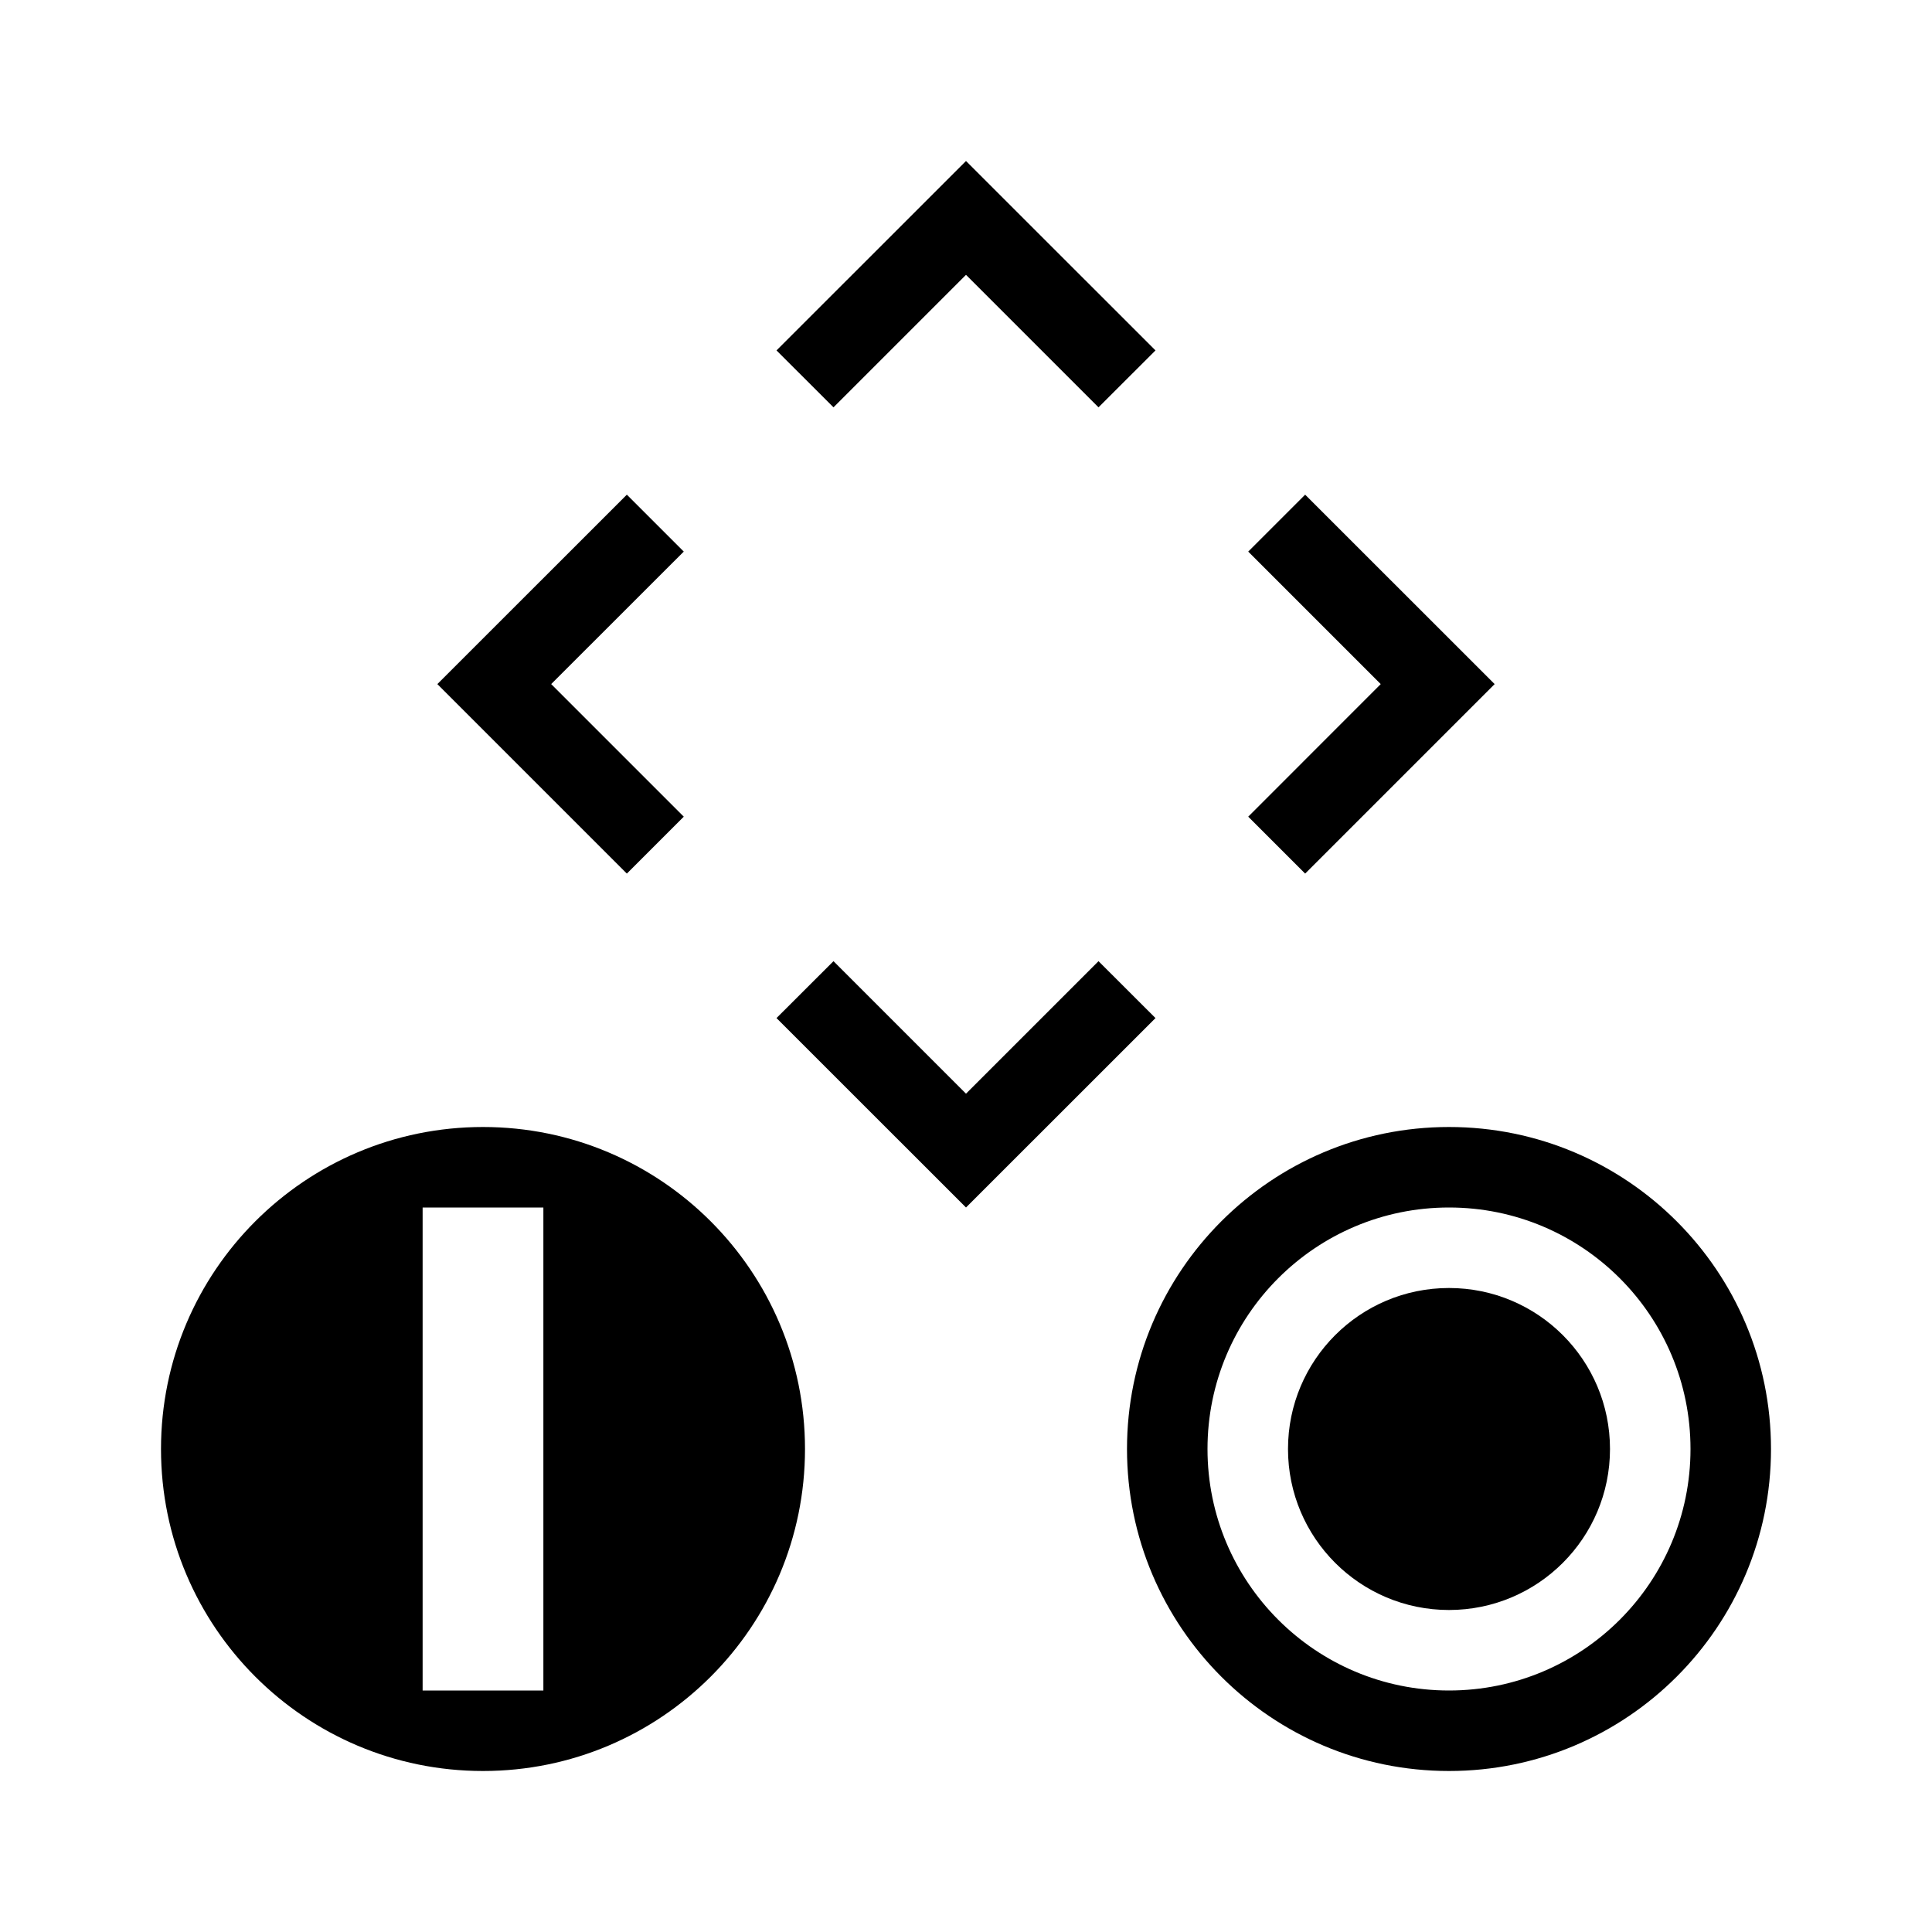
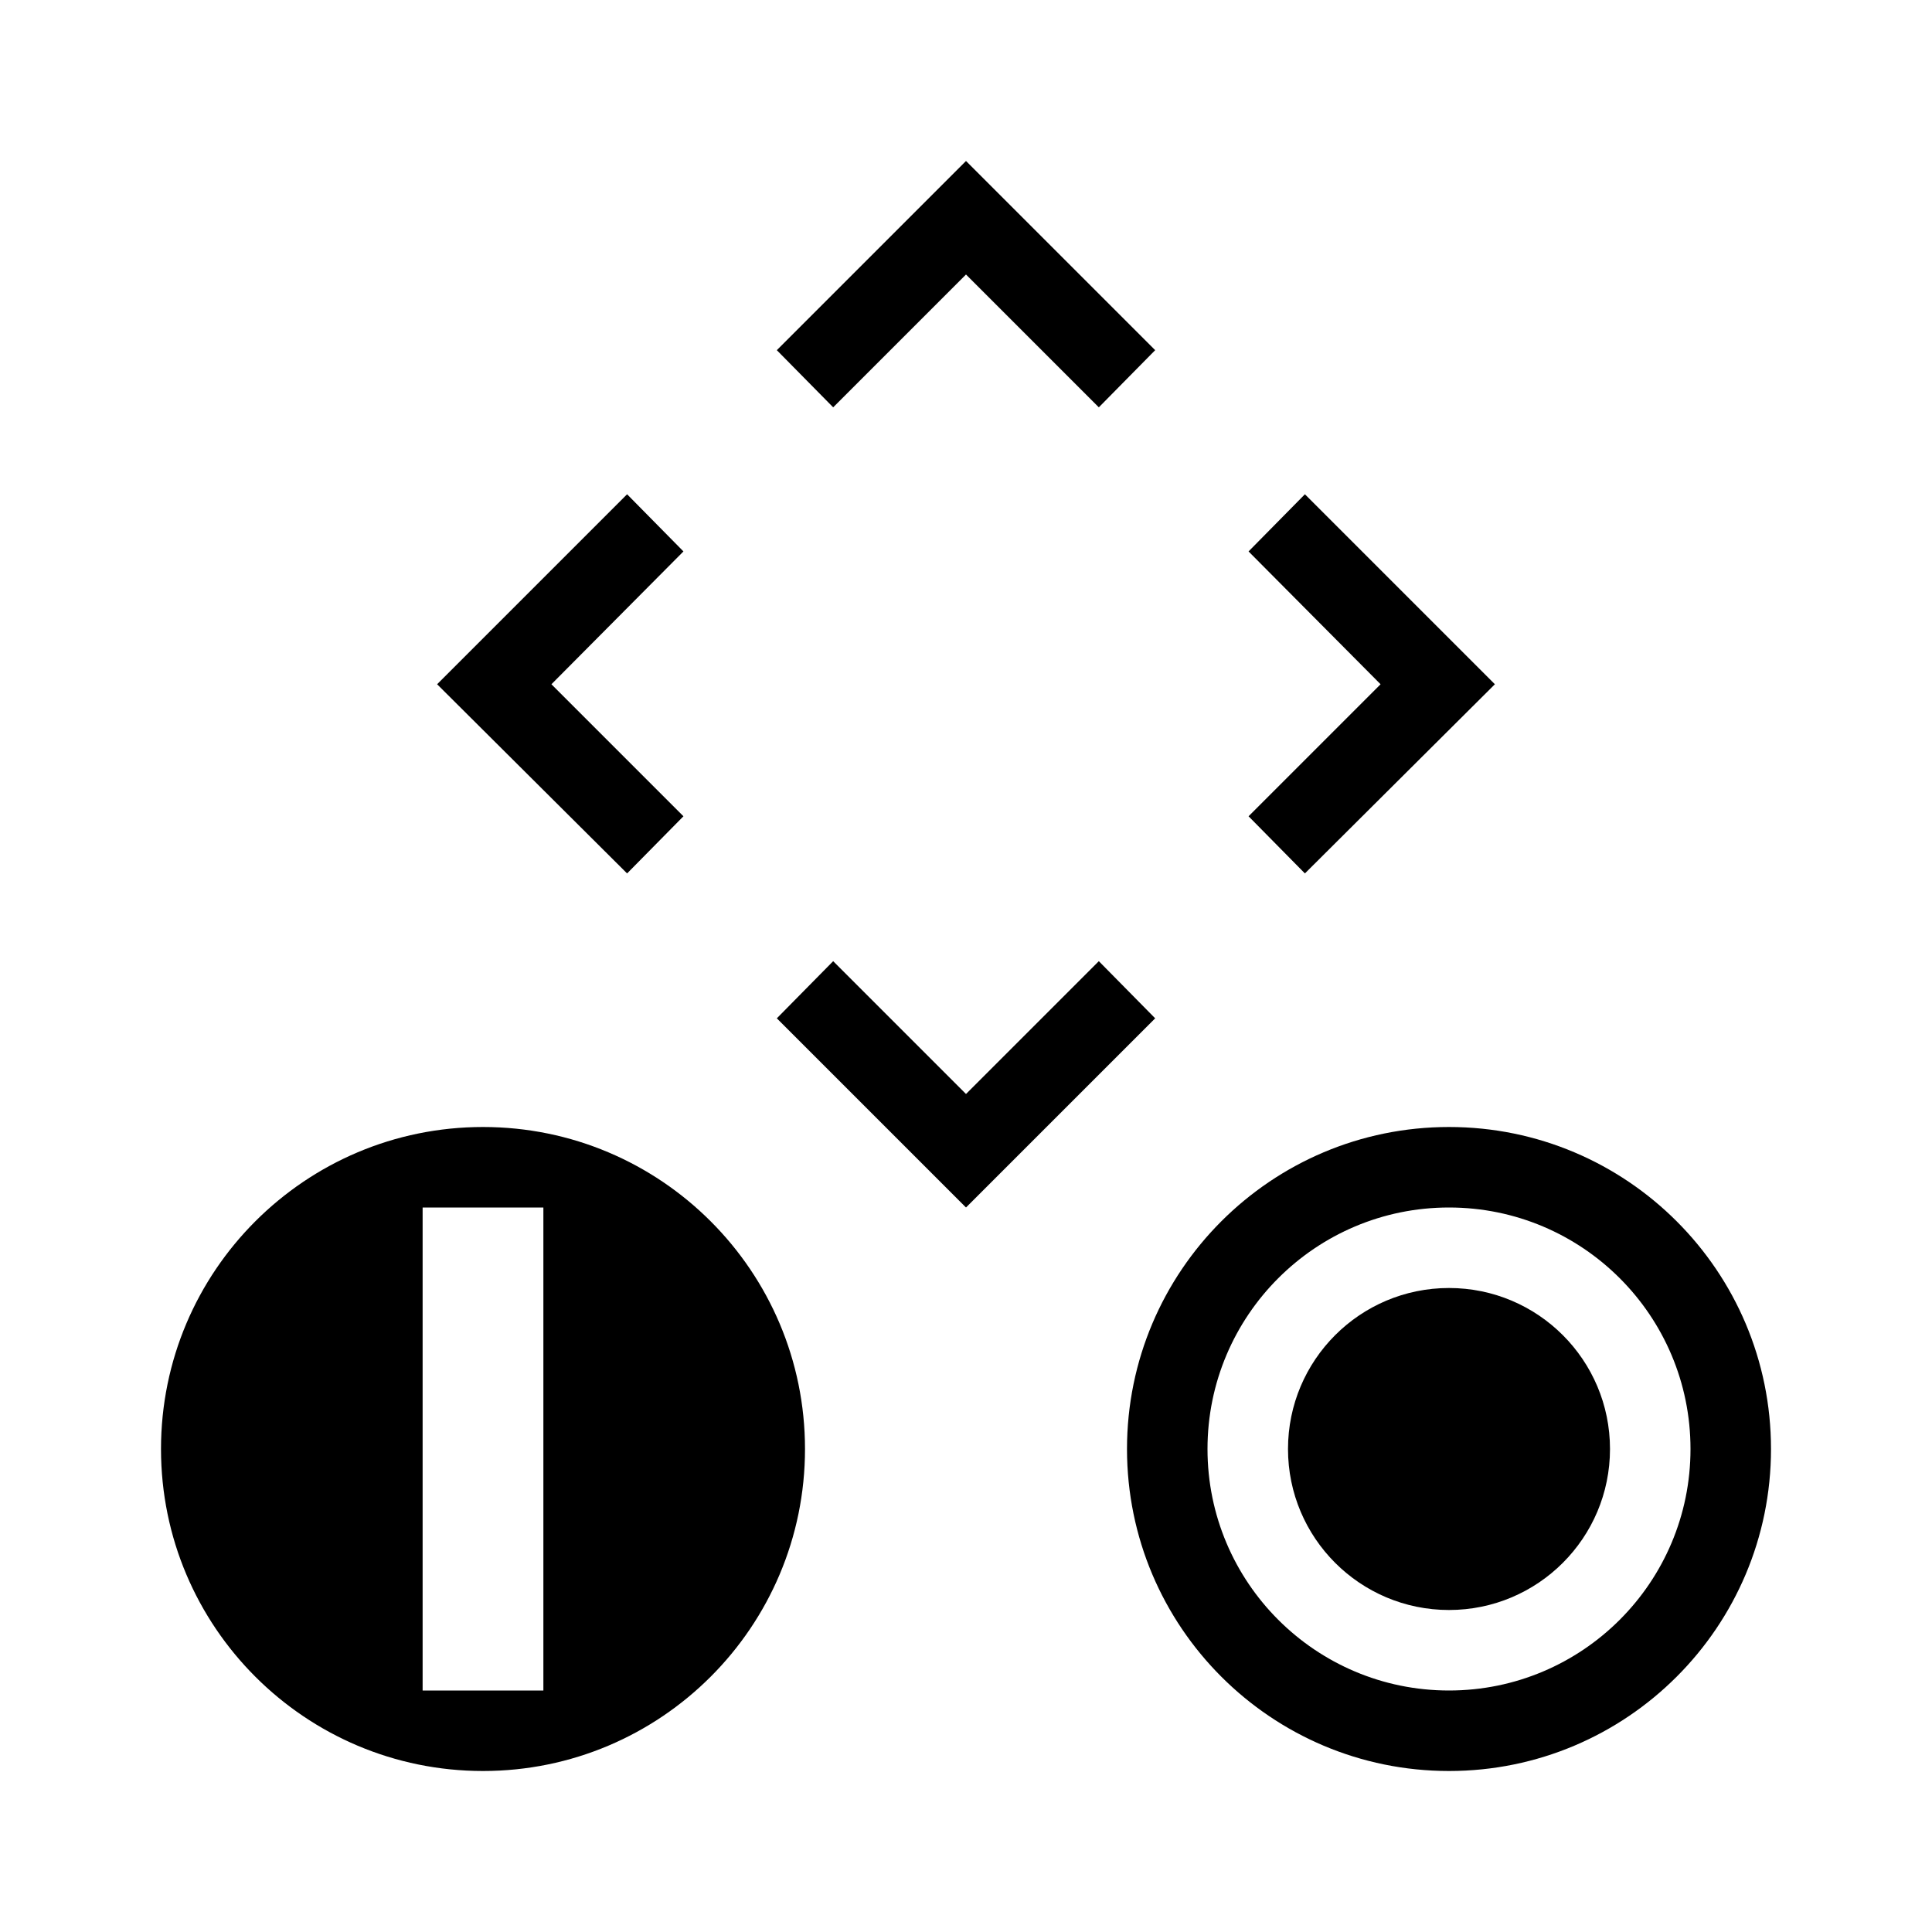
<svg xmlns="http://www.w3.org/2000/svg" width="24" height="24" viewBox="0 0 24 24">
-   <path d="M12 2l2.354 2.353-.708.707L12 3.414 10.354 5.06l-.708-.707L12 2zM12 15l-2.354-2.353.708-.707L12 13.586l1.646-1.646.708.707L12 15zM16.213 10.852l2.354-2.354-2.354-2.353-.707.707 1.646 1.646-1.646 1.647.707.707zM5.433 8.498l2.354-2.353.707.707-1.647 1.646 1.647 1.647-.707.707-2.354-2.354z" />
-   <path fill-rule="evenodd" clip-rule="evenodd" d="M10 18a4 4 0 1 1-8 0 4 4 0 0 1 8 0zm-4.75 3v-6h1.5v6h-1.5z" />
-   <path d="M18 20a2 2 0 1 0 0-4 2 2 0 0 0 0 4z" />
-   <path fill-rule="evenodd" clip-rule="evenodd" d="M18 22a4 4 0 1 0 0-8 4 4 0 0 0 0 8zm0-1a3 3 0 1 0 0-6 3 3 0 0 0 0 6z" />
+   <path d="M10.35 5.06l-.7-.71L12 2l2.35 2.35-.7.71L12 3.41zm3.3 6.88L12 13.59l-1.65-1.65-.7.71L12 15l2.35-2.35zm2.56-1.09l2.36-2.35-2.36-2.36-.7.71 1.64 1.65-1.64 1.64zm-7.72-.71L6.85 8.5l1.64-1.65-.7-.71L5.43 8.5l2.36 2.35zM10 18a4 4 0 1 1-4-4 4 4 0 0 1 4 4zm-3.25-3h-1.5v6h1.5zM18 16a2 2 0 1 0 2 2 2 2 0 0 0-2-2zm4 2a4 4 0 1 1-4-4 4 4 0 0 1 4 4zm-1 0a3 3 0 1 0-3 3 3 3 0 0 0 3-3z" fill-rule="evenodd" />
+   <path fill="none" d="M0 0h24v24H0z" />
</svg>
